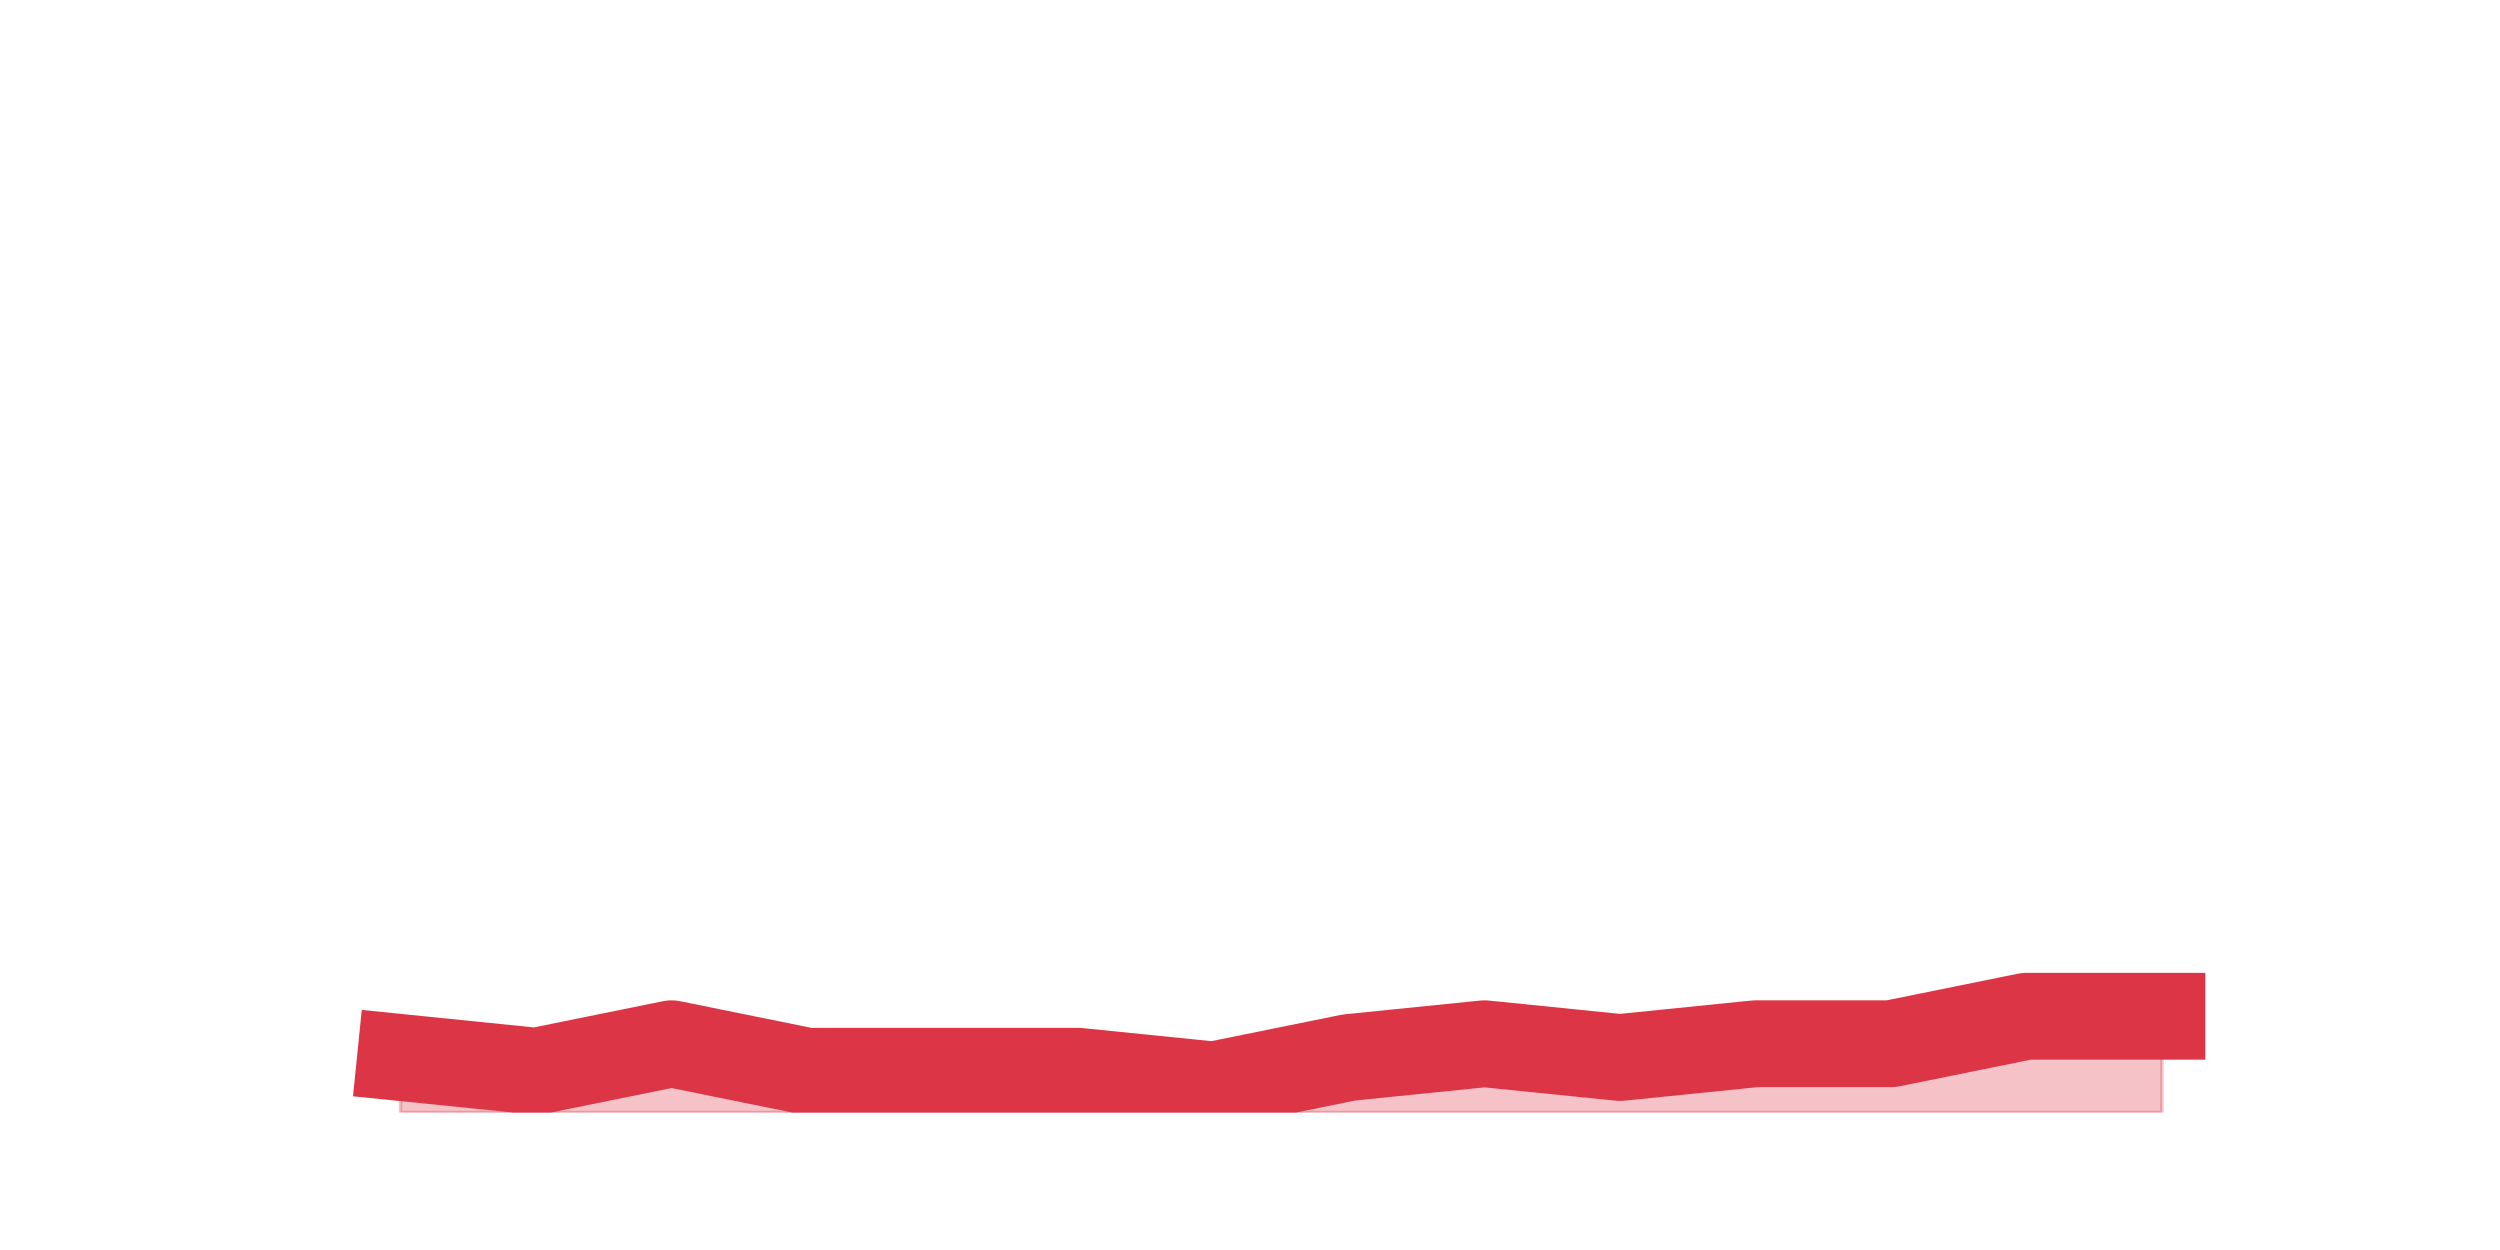
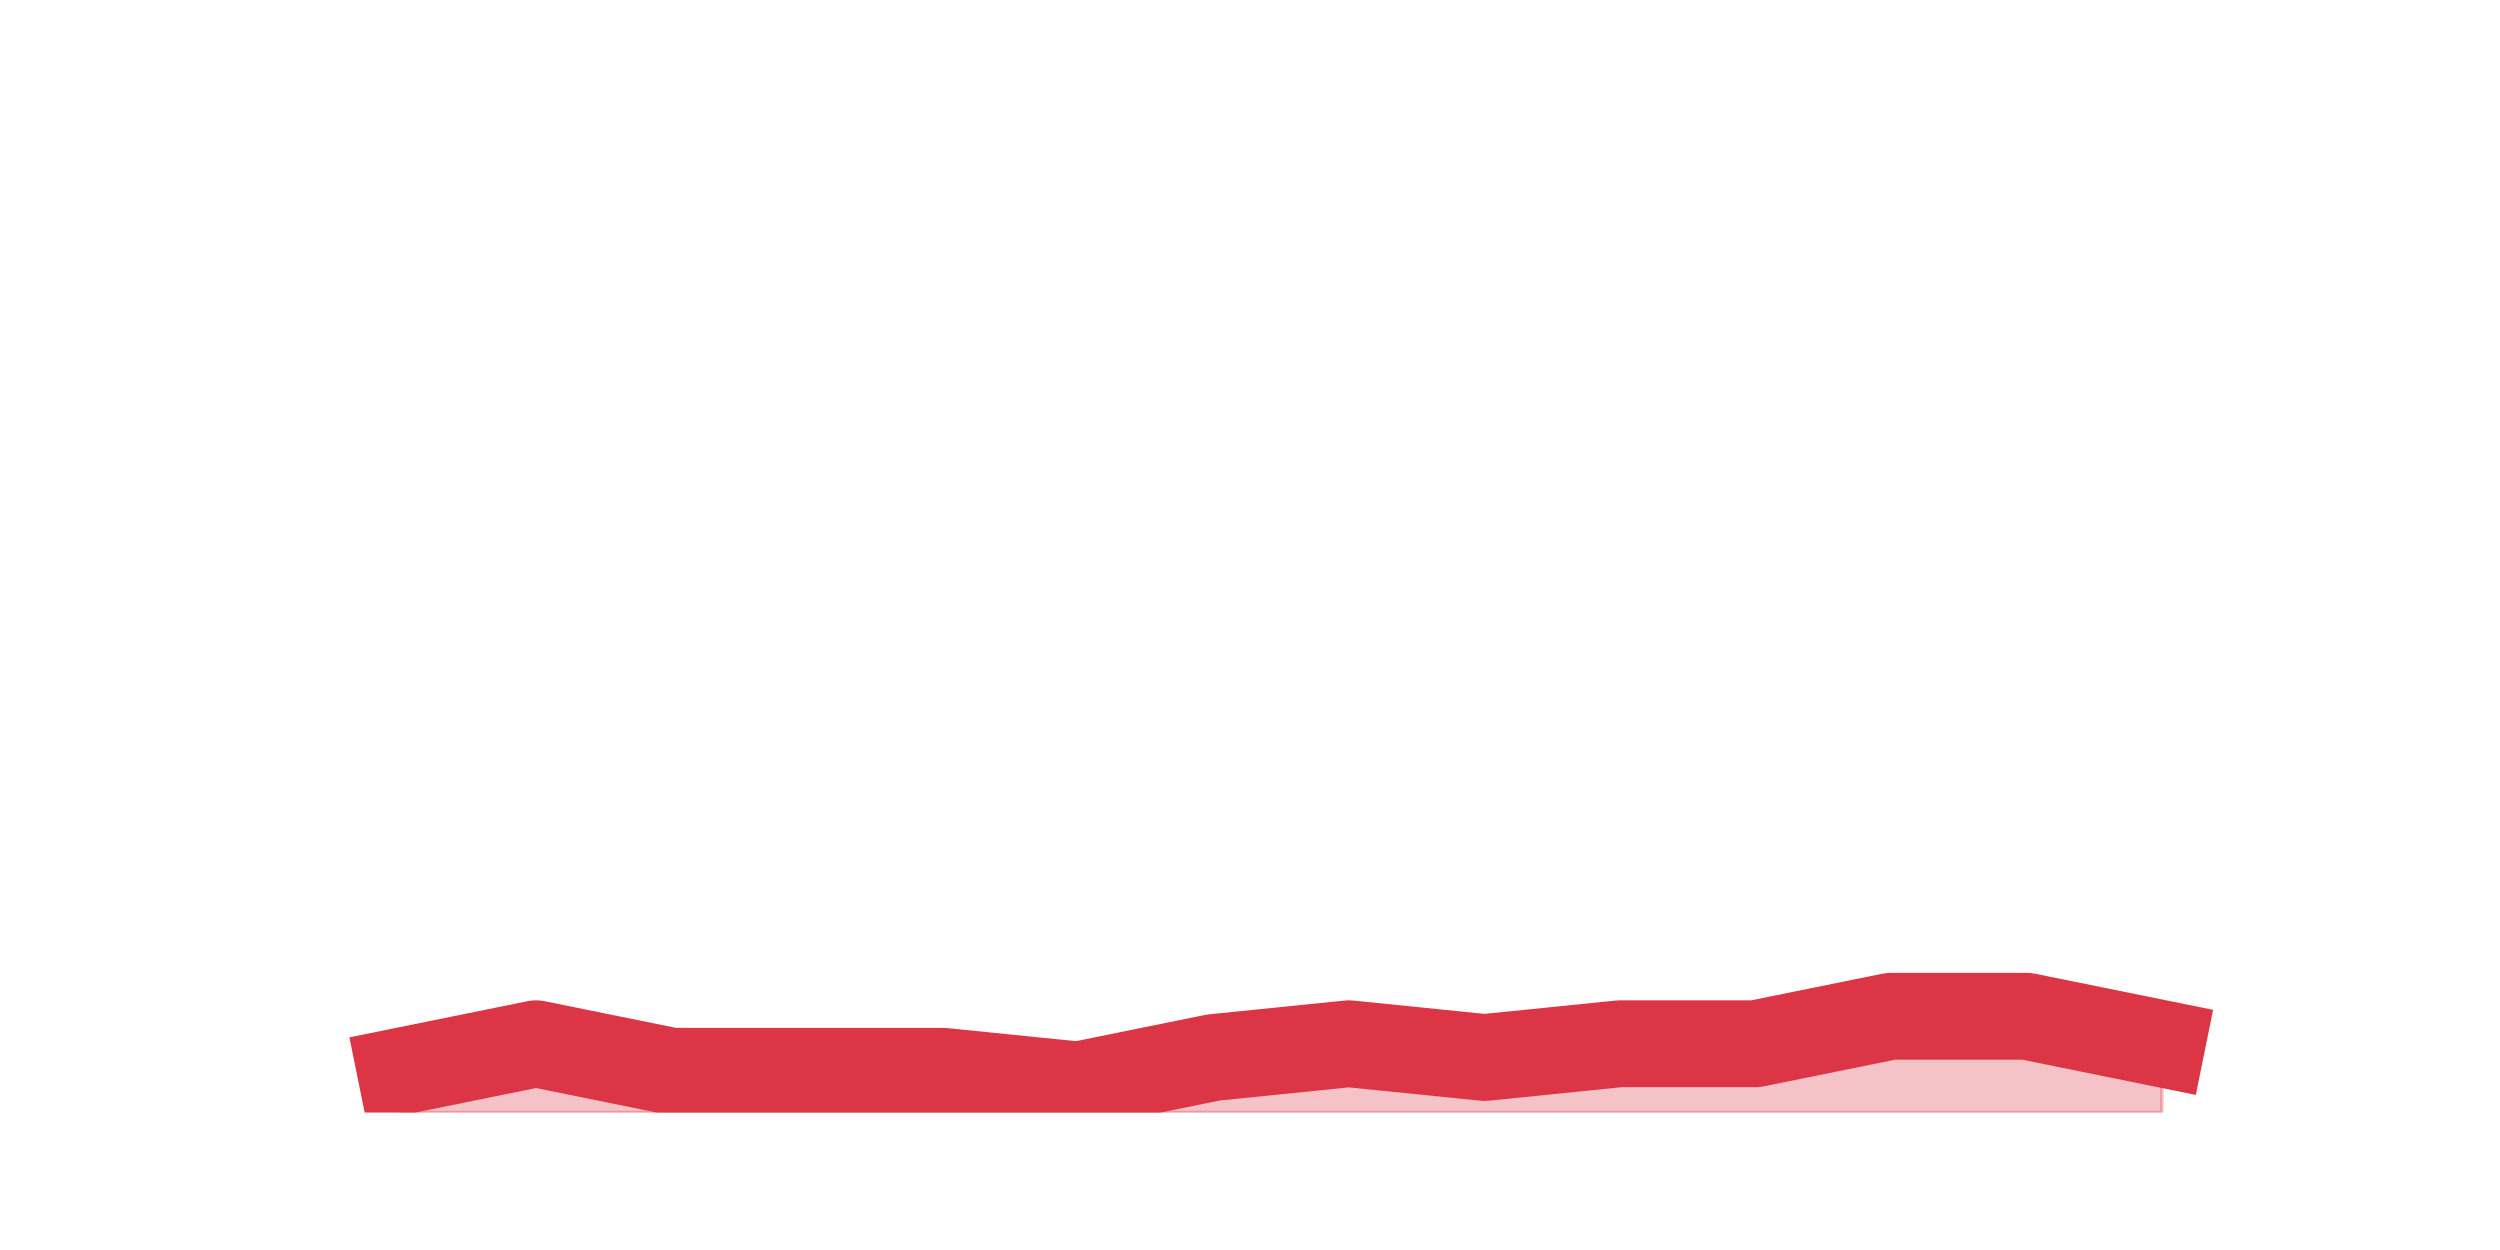
<svg xmlns="http://www.w3.org/2000/svg" xmlns:xlink="http://www.w3.org/1999/xlink" height="360pt" version="1.1" viewBox="0 0 720 360" width="720pt">
  <defs>
    <style type="text/css">*{stroke-linecap:butt;stroke-linejoin:round;}</style>
  </defs>
  <g id="figure_1">
    <g id="patch_1">
      <path d="M 0 360  L 720 360  L 720 0  L 0 0  z " style="fill:none;" />
    </g>
    <g id="axes_1">
      <g id="matplotlib.axis_1" />
      <g id="matplotlib.axis_2" />
      <g id="PolyCollection_1">
        <defs>
-           <path d="M 115.364 -55.44  L 115.364 -39.6  L 154.385 -39.6  L 193.406 -39.6  L 232.427 -39.6  L 271.448 -39.6  L 310.469 -39.6  L 349.49 -39.6  L 388.51 -39.6  L 427.531 -39.6  L 466.552 -39.6  L 505.573 -39.6  L 544.594 -39.6  L 583.615 -39.6  L 622.636 -39.6  L 622.636 -67.32  L 622.636 -67.32  L 583.615 -67.32  L 544.594 -59.4  L 505.573 -59.4  L 466.552 -55.44  L 427.531 -59.4  L 388.51 -55.44  L 349.49 -47.52  L 310.469 -51.48  L 271.448 -51.48  L 232.427 -51.48  L 193.406 -59.4  L 154.385 -51.48  L 115.364 -55.44  z " id="m4b4d8c97ed" style="stroke:#dc3545;stroke-opacity:0.3;" />
+           <path d="M 115.364 -51.48  L 115.364 -39.6  L 154.385 -39.6  L 193.406 -39.6  L 232.427 -39.6  L 271.448 -39.6  L 310.469 -39.6  L 349.49 -39.6  L 388.51 -39.6  L 427.531 -39.6  L 466.552 -39.6  L 505.573 -39.6  L 544.594 -39.6  L 583.615 -39.6  L 622.636 -39.6  L 622.636 -59.4  L 622.636 -59.4  L 583.615 -67.32  L 544.594 -67.32  L 505.573 -59.4  L 466.552 -59.4  L 427.531 -55.44  L 388.51 -59.4  L 349.49 -55.44  L 310.469 -47.52  L 271.448 -51.48  L 232.427 -51.48  L 193.406 -51.48  L 154.385 -59.4  L 115.364 -51.48  z " id="mb24e4d5d1f" style="stroke:#dc3545;stroke-opacity:0.3;" />
        </defs>
-         <g clip-path="url(#p2e9b981492)">
-           <use style="fill:#dc3545;fill-opacity:0.3;stroke:#dc3545;stroke-opacity:0.3;" x="0" xlink:href="#m4b4d8c97ed" y="360" />
+         <g clip-path="url(#p04902b3e6f)">
+           <use style="fill:#dc3545;fill-opacity:0.3;stroke:#dc3545;stroke-opacity:0.3;" x="0" xlink:href="#mb24e4d5d1f" y="360" />
        </g>
      </g>
      <g id="line2d_1">
-         <path clip-path="url(#p2e9b981492)" d="M 115.364 304.56  L 154.385 308.52  L 193.406 300.6  L 232.427 308.52  L 271.448 308.52  L 310.469 308.52  L 349.49 312.48  L 388.51 304.56  L 427.531 300.6  L 466.552 304.56  L 505.573 300.6  L 544.594 300.6  L 583.615 292.68  L 622.636 292.68  " style="fill:none;stroke:#dc3545;stroke-linecap:square;stroke-width:25;" />
+         <path clip-path="url(#p04902b3e6f)" d="M 115.364 308.52  L 154.385 300.6  L 193.406 308.52  L 232.427 308.52  L 271.448 308.52  L 310.469 312.48  L 349.49 304.56  L 388.51 300.6  L 427.531 304.56  L 466.552 300.6  L 505.573 300.6  L 544.594 292.68  L 583.615 292.68  L 622.636 300.6  " style="fill:none;stroke:#dc3545;stroke-linecap:square;stroke-width:25;" />
      </g>
    </g>
  </g>
  <defs>
-     <clipPath id="p2e9b981492">
+     <clipPath id="p04902b3e6f">
      <rect height="277.2" width="558" x="90" y="43.2" />
    </clipPath>
  </defs>
</svg>
